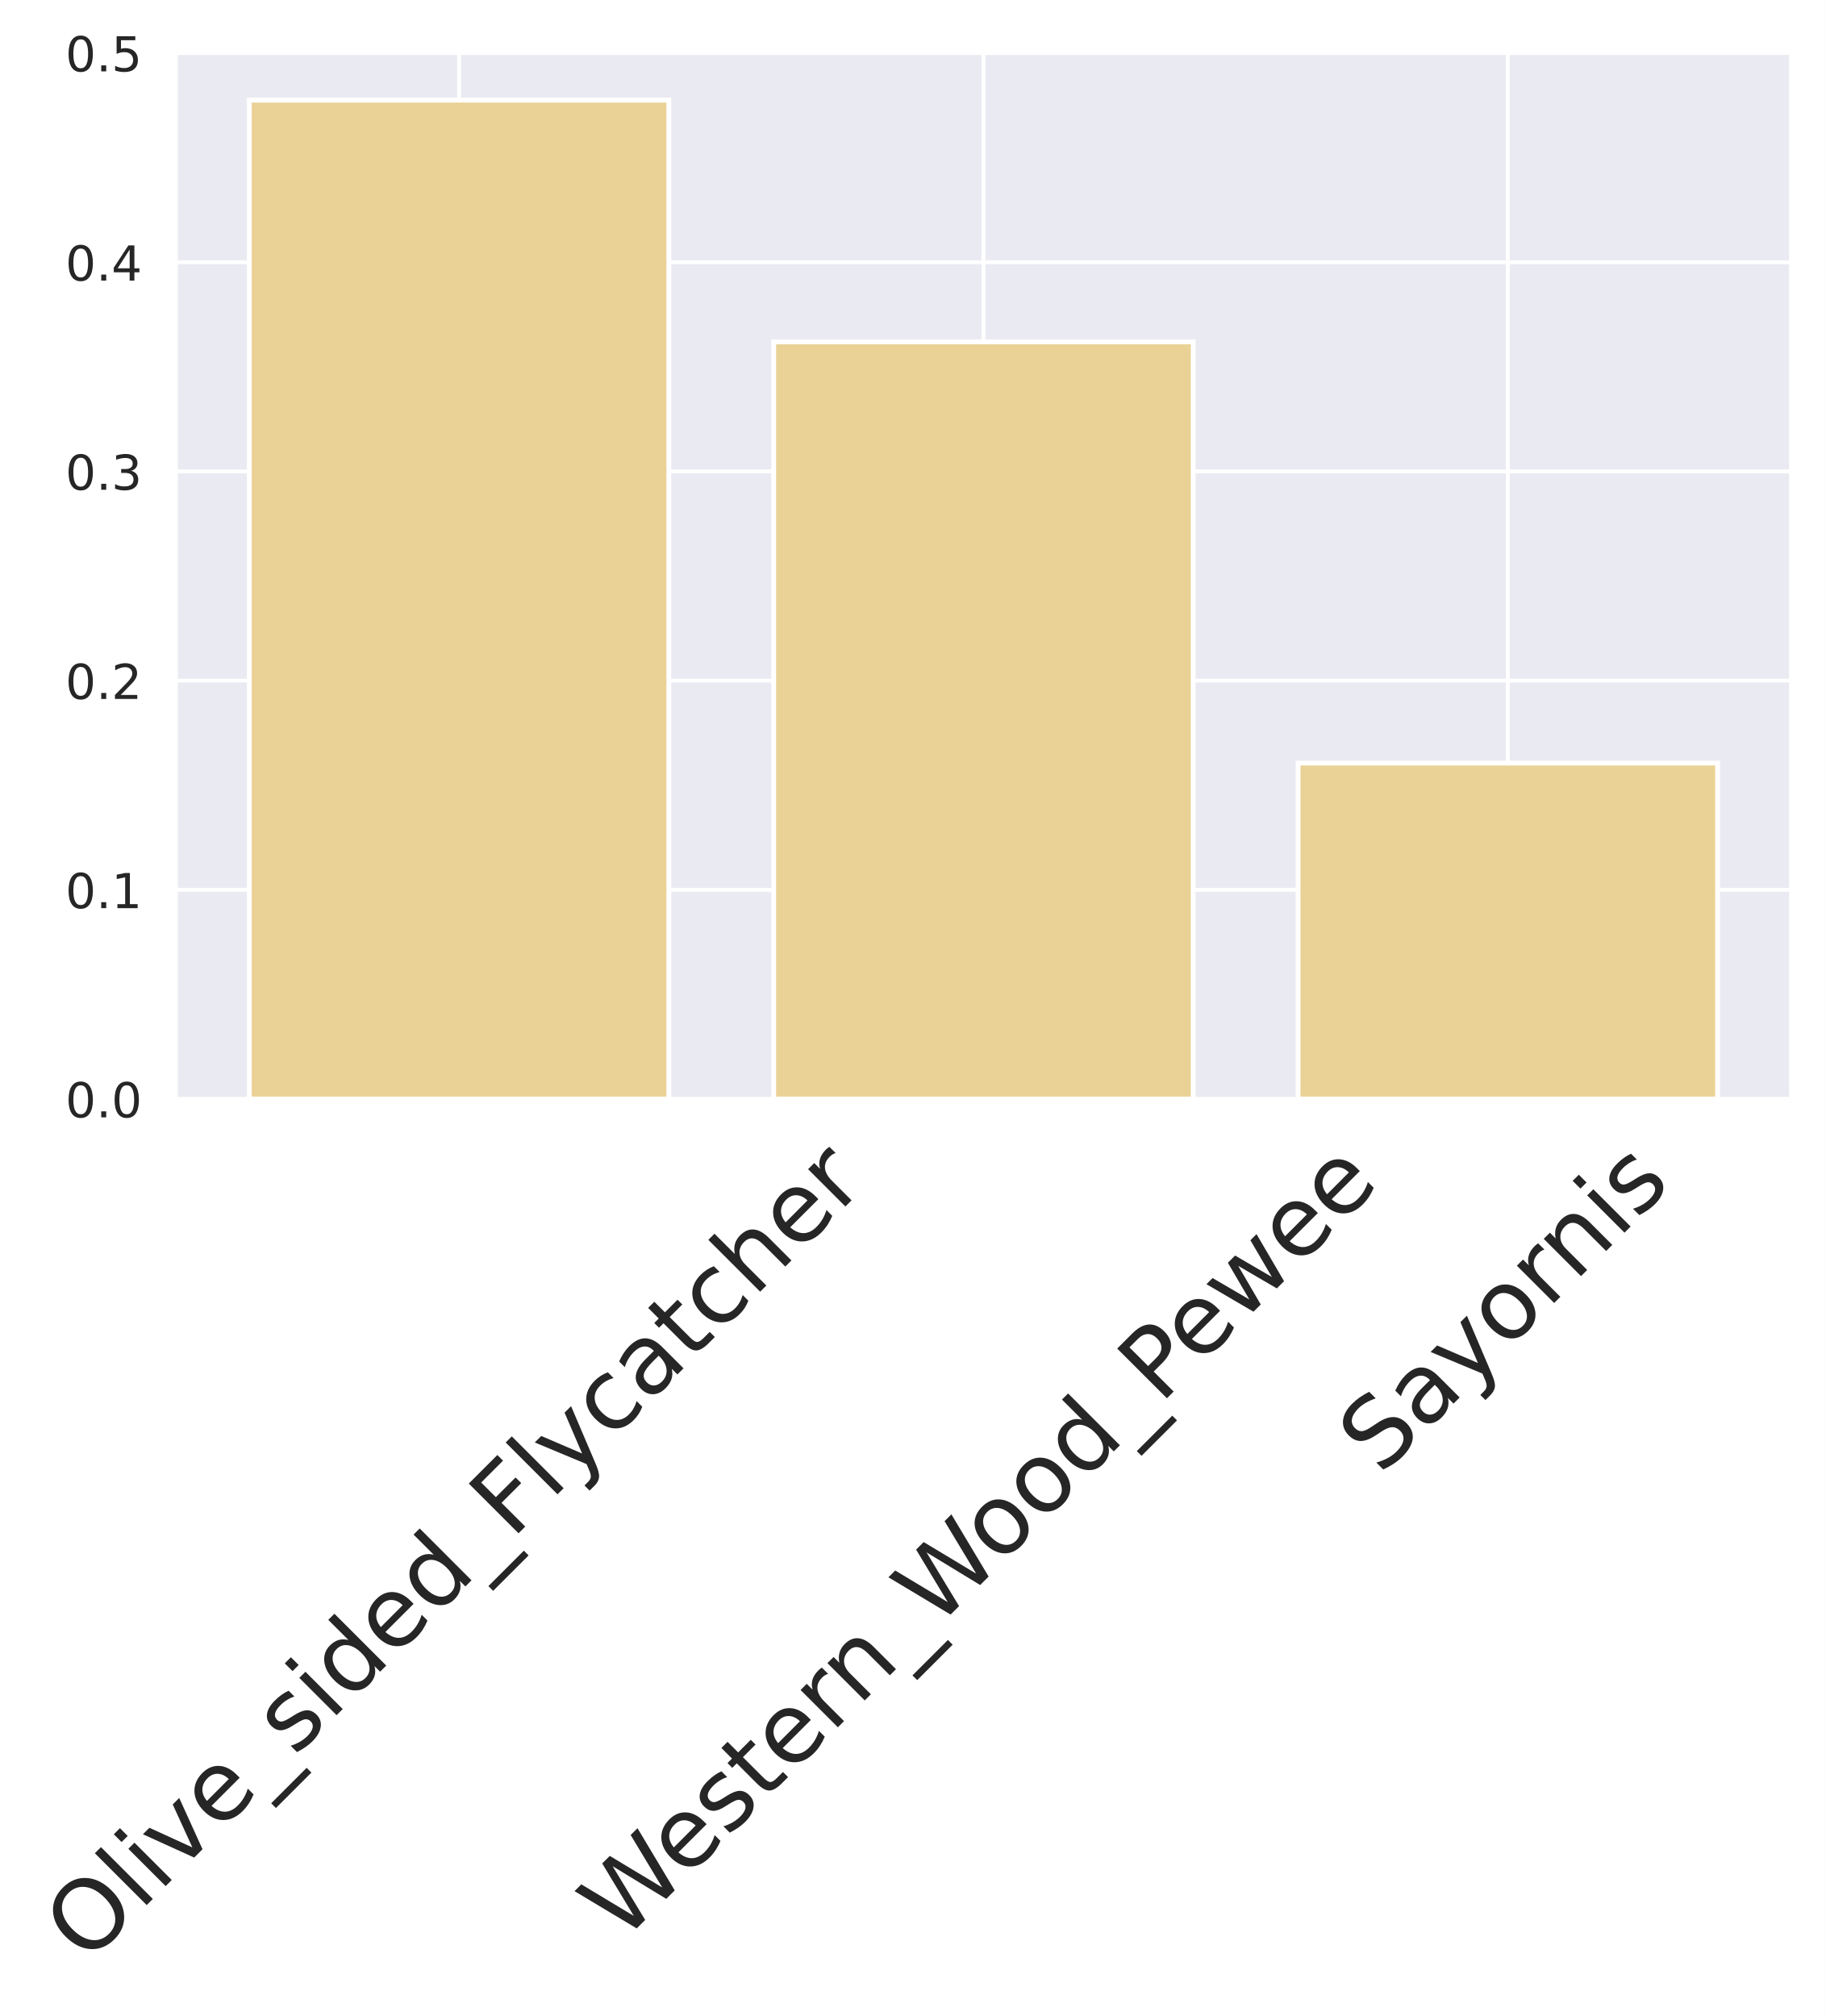
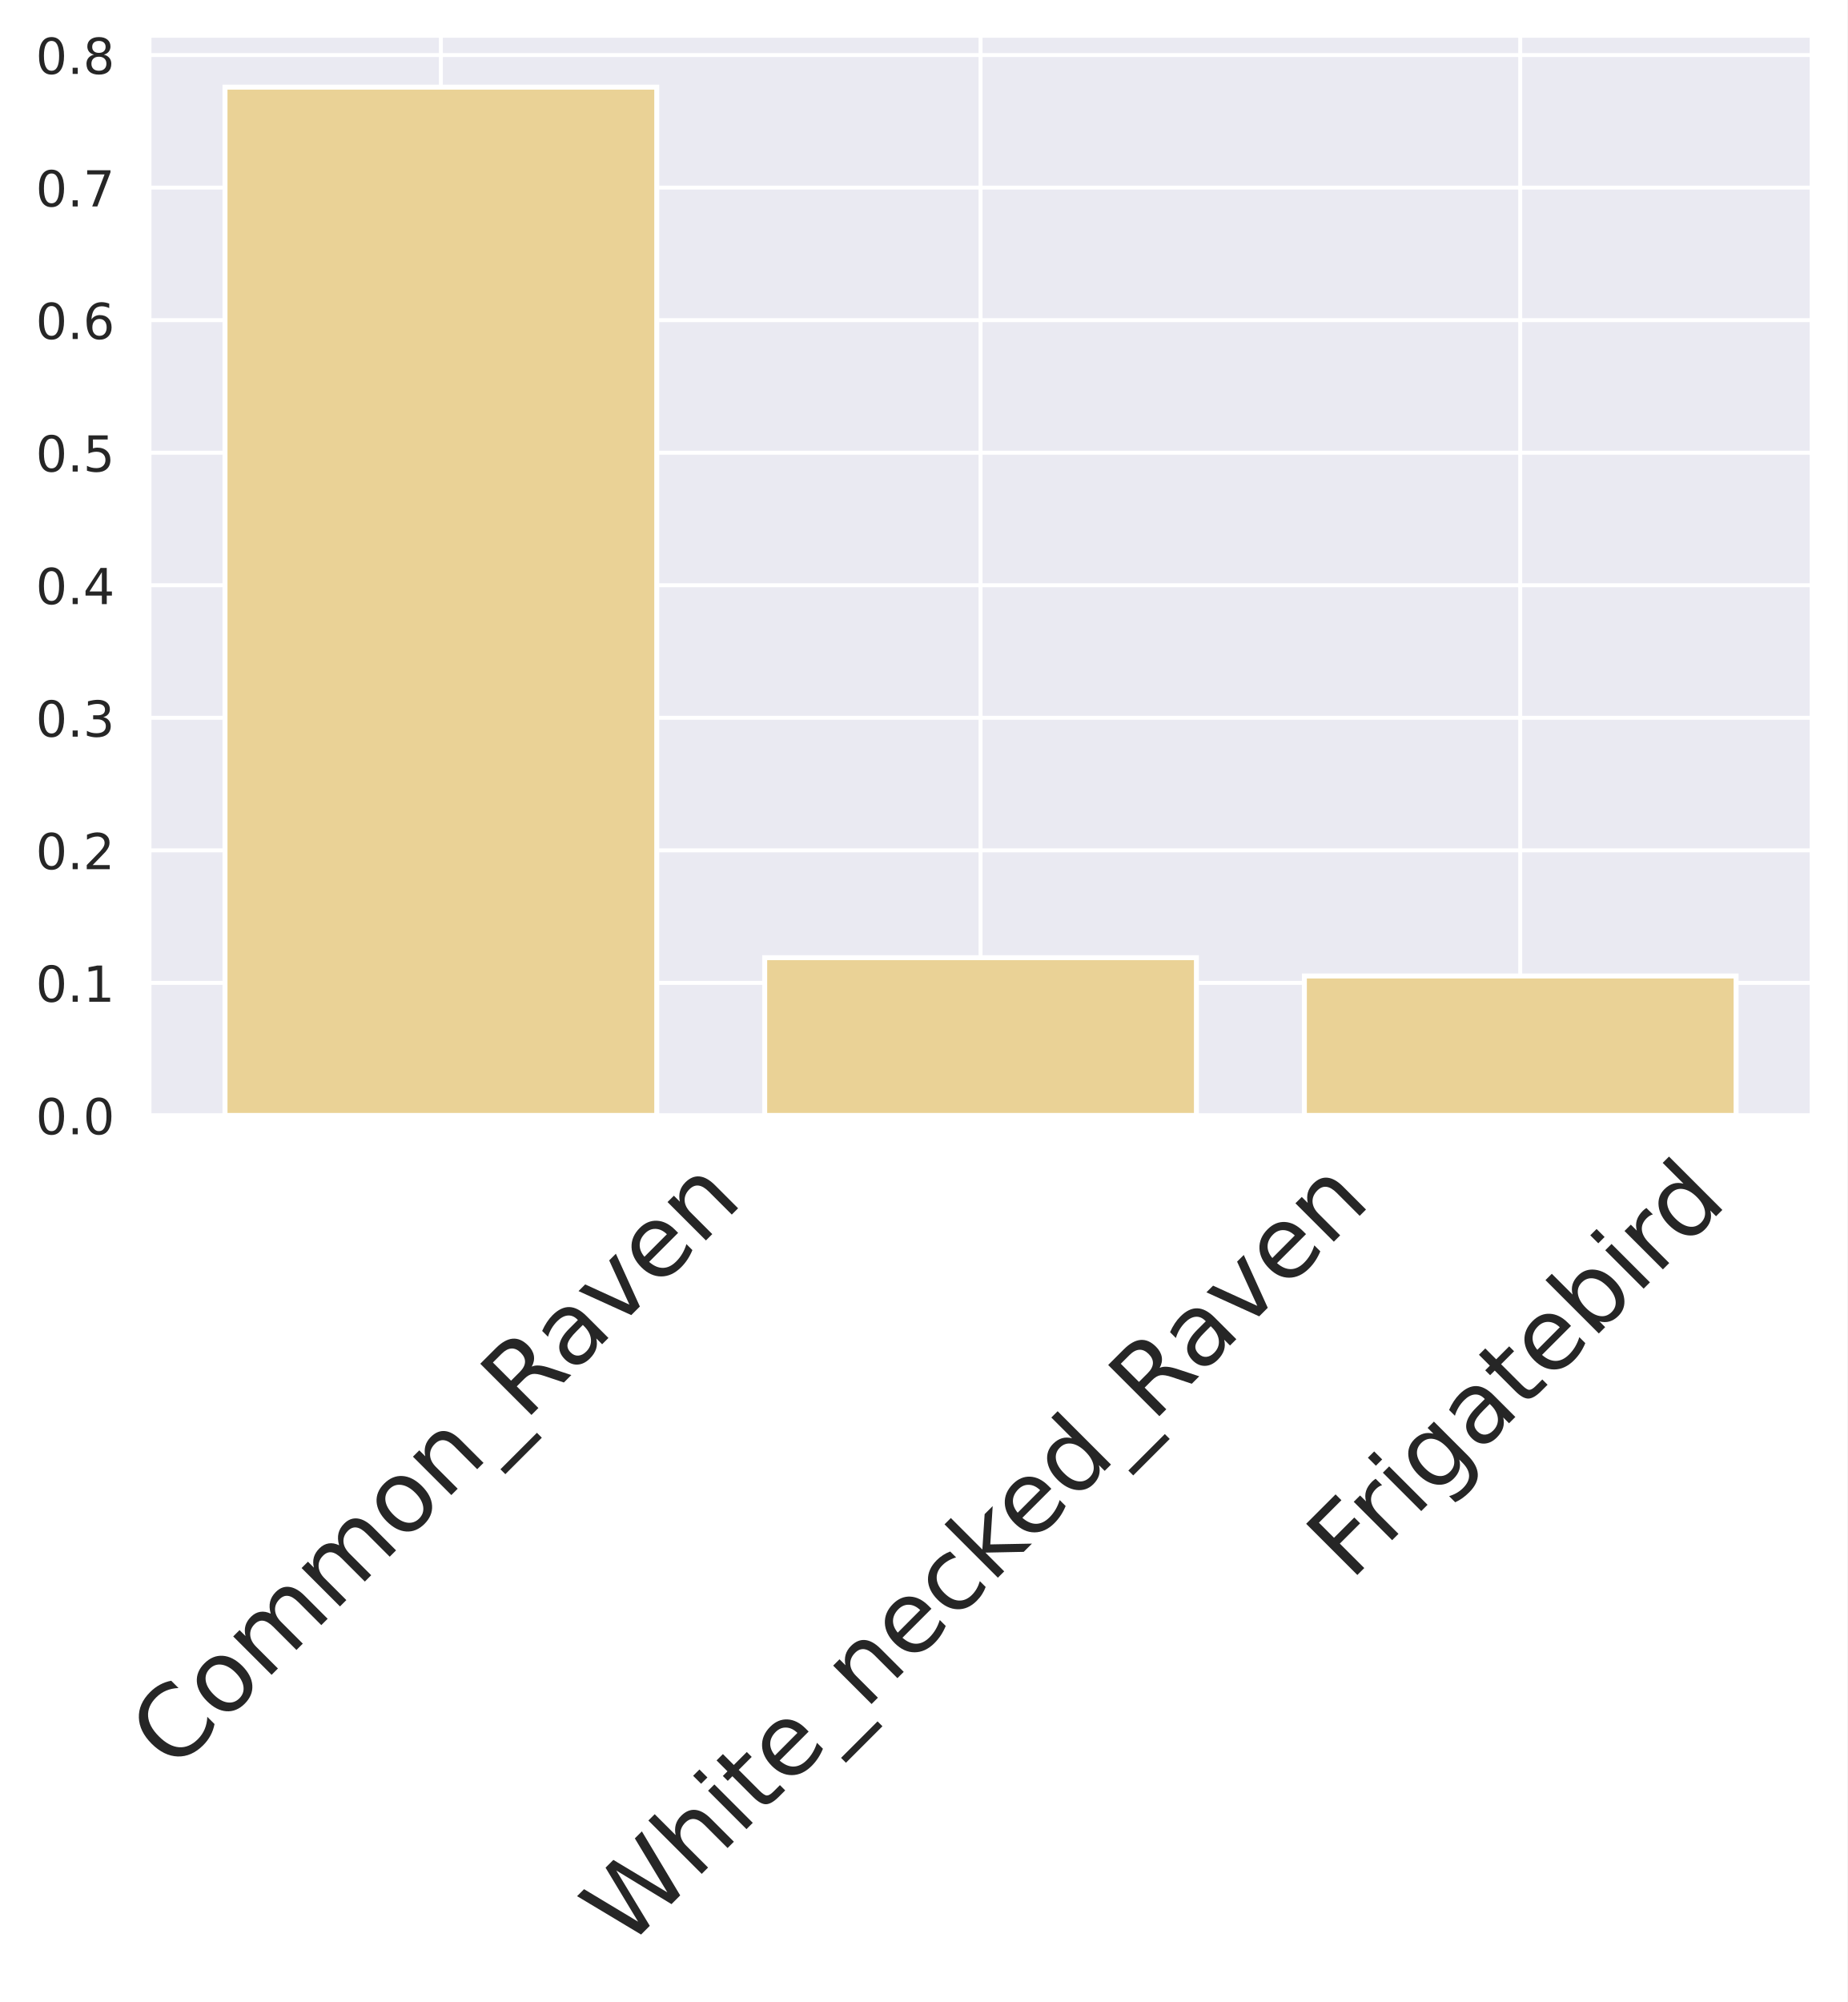
- <svg xmlns="http://www.w3.org/2000/svg" xmlns:xlink="http://www.w3.org/1999/xlink" height="417.965pt" version="1.1" viewBox="0 0 378.458 417.965" width="378.458pt">
+ <svg xmlns="http://www.w3.org/2000/svg" xmlns:xlink="http://www.w3.org/1999/xlink" height="403.189pt" version="1.1" viewBox="0 0 372.103 403.189" width="372.103pt">
  <defs>
    <style type="text/css">*{stroke-linecap:butt;stroke-linejoin:round;}</style>
  </defs>
  <g id="figure_1">
    <g id="patch_1">
-       <path d="M 0 417.965  L 378.458 417.965  L 378.458 0  L 0 0  z " style="fill:#ffffff;" />
+       <path d="M 0 403.189  L 372.103 403.189  L 372.103 0  L 0 0  z " style="fill:#ffffff;" />
    </g>
    <g id="axes_1">
      <g id="patch_2">
-         <path d="M 36.458 227.852  L 371.258 227.852  L 371.258 10.412  L 36.458 10.412  z " style="fill:#eaeaf2;" />
+         <path d="M 30.103 224.64  L 364.903 224.64  L 364.903 7.2  L 30.103 7.2  z " style="fill:#eaeaf2;" />
      </g>
      <g id="matplotlib.axis_1">
        <g id="xtick_1">
          <g id="line2d_1">
-             <path clip-path="url(#p731ab70500)" d="M 95.156 227.852  L 95.156 10.412  " style="fill:none;stroke:#ffffff;stroke-linecap:round;stroke-width:0.8;" />
+             <path clip-path="url(#pea88aa78d3)" d="M 88.802 224.64  L 88.802 7.2  " style="fill:none;stroke:#ffffff;stroke-linecap:round;stroke-width:0.8;" />
          </g>
          <g id="text_1">
-             <g style="fill:#262626;" transform="translate(17.94581 407.4307)rotate(-45)scale(0.2 -0.2)">
-               <defs>
-                 <path d="M 39.406 66.219  Q 28.656 66.219 22.328 58.203  Q 16.016 50.203 16.016 36.375  Q 16.016 22.609 22.328 14.594  Q 28.656 6.594 39.406 6.594  Q 50.141 6.594 56.422 14.594  Q 62.703 22.609 62.703 36.375  Q 62.703 50.203 56.422 58.203  Q 50.141 66.219 39.406 66.219  z M 39.406 74.219  Q 54.734 74.219 63.906 63.938  Q 73.094 53.656 73.094 36.375  Q 73.094 19.141 63.906 8.859  Q 54.734 -1.422 39.406 -1.422  Q 24.031 -1.422 14.812 8.828  Q 5.609 19.094 5.609 36.375  Q 5.609 53.656 14.812 63.938  Q 24.031 74.219 39.406 74.219  z " id="DejaVuSans-79" />
-                 <path d="M 9.422 75.984  L 18.406 75.984  L 18.406 0  L 9.422 0  z " id="DejaVuSans-108" />
-                 <path d="M 9.422 54.688  L 18.406 54.688  L 18.406 0  L 9.422 0  z M 9.422 75.984  L 18.406 75.984  L 18.406 64.594  L 9.422 64.594  z " id="DejaVuSans-105" />
+             <g style="fill:#262626;" transform="translate(34.89488 357.1117)rotate(-45)scale(0.2 -0.2)">
+               <defs>
+                 <path d="M 64.406 67.281  L 64.406 56.891  Q 59.422 61.531 53.781 63.812  Q 48.141 66.109 41.797 66.109  Q 29.297 66.109 22.656 58.469  Q 16.016 50.828 16.016 36.375  Q 16.016 21.969 22.656 14.328  Q 29.297 6.688 41.797 6.688  Q 48.141 6.688 53.781 8.984  Q 59.422 11.281 64.406 15.922  L 64.406 5.609  Q 59.234 2.094 53.438 0.328  Q 47.656 -1.422 41.219 -1.422  Q 24.656 -1.422 15.125 8.703  Q 5.609 18.844 5.609 36.375  Q 5.609 53.953 15.125 64.078  Q 24.656 74.219 41.219 74.219  Q 47.75 74.219 53.531 72.484  Q 59.328 70.75 64.406 67.281  z " id="DejaVuSans-67" />
+                 <path d="M 30.609 48.391  Q 23.391 48.391 19.188 42.75  Q 14.984 37.109 14.984 27.297  Q 14.984 17.484 19.156 11.844  Q 23.344 6.203 30.609 6.203  Q 37.797 6.203 41.984 11.859  Q 46.188 17.531 46.188 27.297  Q 46.188 37.016 41.984 42.703  Q 37.797 48.391 30.609 48.391  z M 30.609 56  Q 42.328 56 49.016 48.375  Q 55.719 40.766 55.719 27.297  Q 55.719 13.875 49.016 6.219  Q 42.328 -1.422 30.609 -1.422  Q 18.844 -1.422 12.172 6.219  Q 5.516 13.875 5.516 27.297  Q 5.516 40.766 12.172 48.375  Q 18.844 56 30.609 56  z " id="DejaVuSans-111" />
+                 <path d="M 52 44.188  Q 55.375 50.25 60.062 53.125  Q 64.75 56 71.094 56  Q 79.641 56 84.281 50.016  Q 88.922 44.047 88.922 33.016  L 88.922 0  L 79.891 0  L 79.891 32.719  Q 79.891 40.578 77.094 44.375  Q 74.312 48.188 68.609 48.188  Q 61.625 48.188 57.562 43.547  Q 53.516 38.922 53.516 30.906  L 53.516 0  L 44.484 0  L 44.484 32.719  Q 44.484 40.625 41.703 44.406  Q 38.922 48.188 33.109 48.188  Q 26.219 48.188 22.156 43.531  Q 18.109 38.875 18.109 30.906  L 18.109 0  L 9.078 0  L 9.078 54.688  L 18.109 54.688  L 18.109 46.188  Q 21.188 51.219 25.484 53.609  Q 29.781 56 35.688 56  Q 41.656 56 45.828 52.969  Q 50 49.953 52 44.188  z " id="DejaVuSans-109" />
+                 <path d="M 54.891 33.016  L 54.891 0  L 45.906 0  L 45.906 32.719  Q 45.906 40.484 42.875 44.328  Q 39.844 48.188 33.797 48.188  Q 26.516 48.188 22.312 43.547  Q 18.109 38.922 18.109 30.906  L 18.109 0  L 9.078 0  L 9.078 54.688  L 18.109 54.688  L 18.109 46.188  Q 21.344 51.125 25.703 53.562  Q 30.078 56 35.797 56  Q 45.219 56 50.047 50.172  Q 54.891 44.344 54.891 33.016  z " id="DejaVuSans-110" />
+                 <path d="M 50.984 -16.609  L 50.984 -23.578  L -0.984 -23.578  L -0.984 -16.609  z " id="DejaVuSans-95" />
+                 <path d="M 44.391 34.188  Q 47.562 33.109 50.562 29.594  Q 53.562 26.078 56.594 19.922  L 66.609 0  L 56 0  L 46.688 18.703  Q 43.062 26.031 39.672 28.422  Q 36.281 30.812 30.422 30.812  L 19.672 30.812  L 19.672 0  L 9.812 0  L 9.812 72.906  L 32.078 72.906  Q 44.578 72.906 50.734 67.672  Q 56.891 62.453 56.891 51.906  Q 56.891 45.016 53.688 40.469  Q 50.484 35.938 44.391 34.188  z M 19.672 64.797  L 19.672 38.922  L 32.078 38.922  Q 39.203 38.922 42.844 42.219  Q 46.484 45.516 46.484 51.906  Q 46.484 58.297 42.844 61.547  Q 39.203 64.797 32.078 64.797  z " id="DejaVuSans-82" />
+                 <path d="M 34.281 27.484  Q 23.391 27.484 19.188 25  Q 14.984 22.516 14.984 16.5  Q 14.984 11.719 18.141 8.906  Q 21.297 6.109 26.703 6.109  Q 34.188 6.109 38.703 11.406  Q 43.219 16.703 43.219 25.484  L 43.219 27.484  z M 52.203 31.203  L 52.203 0  L 43.219 0  L 43.219 8.297  Q 40.141 3.328 35.547 0.953  Q 30.953 -1.422 24.312 -1.422  Q 15.922 -1.422 10.953 3.297  Q 6 8.016 6 15.922  Q 6 25.141 12.172 29.828  Q 18.359 34.516 30.609 34.516  L 43.219 34.516  L 43.219 35.406  Q 43.219 41.609 39.141 45  Q 35.062 48.391 27.688 48.391  Q 23 48.391 18.547 47.266  Q 14.109 46.141 10.016 43.891  L 10.016 52.203  Q 14.938 54.109 19.578 55.047  Q 24.219 56 28.609 56  Q 40.484 56 46.344 49.844  Q 52.203 43.703 52.203 31.203  z " id="DejaVuSans-97" />
                <path d="M 2.984 54.688  L 12.5 54.688  L 29.594 8.797  L 46.688 54.688  L 56.203 54.688  L 35.688 0  L 23.484 0  z " id="DejaVuSans-118" />
                <path d="M 56.203 29.594  L 56.203 25.203  L 14.891 25.203  Q 15.484 15.922 20.484 11.062  Q 25.484 6.203 34.422 6.203  Q 39.594 6.203 44.453 7.469  Q 49.312 8.734 54.109 11.281  L 54.109 2.781  Q 49.266 0.734 44.188 -0.344  Q 39.109 -1.422 33.891 -1.422  Q 20.797 -1.422 13.156 6.188  Q 5.516 13.812 5.516 26.812  Q 5.516 40.234 12.766 48.109  Q 20.016 56 32.328 56  Q 43.359 56 49.781 48.891  Q 56.203 41.797 56.203 29.594  z M 47.219 32.234  Q 47.125 39.594 43.094 43.984  Q 39.062 48.391 32.422 48.391  Q 24.906 48.391 20.391 44.141  Q 15.875 39.891 15.188 32.172  z " id="DejaVuSans-101" />
-                 <path d="M 50.984 -16.609  L 50.984 -23.578  L -0.984 -23.578  L -0.984 -16.609  z " id="DejaVuSans-95" />
-                 <path d="M 44.281 53.078  L 44.281 44.578  Q 40.484 46.531 36.375 47.5  Q 32.281 48.484 27.875 48.484  Q 21.188 48.484 17.844 46.438  Q 14.5 44.391 14.5 40.281  Q 14.5 37.156 16.891 35.375  Q 19.281 33.594 26.516 31.984  L 29.594 31.297  Q 39.156 29.25 43.188 25.516  Q 47.219 21.781 47.219 15.094  Q 47.219 7.469 41.188 3.016  Q 35.156 -1.422 24.609 -1.422  Q 20.219 -1.422 15.453 -0.562  Q 10.688 0.297 5.422 2  L 5.422 11.281  Q 10.406 8.688 15.234 7.391  Q 20.062 6.109 24.812 6.109  Q 31.156 6.109 34.562 8.281  Q 37.984 10.453 37.984 14.406  Q 37.984 18.062 35.516 20.016  Q 33.062 21.969 24.703 23.781  L 21.578 24.516  Q 13.234 26.266 9.516 29.906  Q 5.812 33.547 5.812 39.891  Q 5.812 47.609 11.281 51.797  Q 16.75 56 26.812 56  Q 31.781 56 36.172 55.266  Q 40.578 54.547 44.281 53.078  z " id="DejaVuSans-115" />
-                 <path d="M 45.406 46.391  L 45.406 75.984  L 54.391 75.984  L 54.391 0  L 45.406 0  L 45.406 8.203  Q 42.578 3.328 38.25 0.953  Q 33.938 -1.422 27.875 -1.422  Q 17.969 -1.422 11.734 6.484  Q 5.516 14.406 5.516 27.297  Q 5.516 40.188 11.734 48.094  Q 17.969 56 27.875 56  Q 33.938 56 38.25 53.625  Q 42.578 51.266 45.406 46.391  z M 14.797 27.297  Q 14.797 17.391 18.875 11.75  Q 22.953 6.109 30.078 6.109  Q 37.203 6.109 41.297 11.75  Q 45.406 17.391 45.406 27.297  Q 45.406 37.203 41.297 42.844  Q 37.203 48.484 30.078 48.484  Q 22.953 48.484 18.875 42.844  Q 14.797 37.203 14.797 27.297  z " id="DejaVuSans-100" />
-                 <path d="M 9.812 72.906  L 51.703 72.906  L 51.703 64.594  L 19.672 64.594  L 19.672 43.109  L 48.578 43.109  L 48.578 34.812  L 19.672 34.812  L 19.672 0  L 9.812 0  z " id="DejaVuSans-70" />
-                 <path d="M 32.172 -5.078  Q 28.375 -14.844 24.75 -17.812  Q 21.141 -20.797 15.094 -20.797  L 7.906 -20.797  L 7.906 -13.281  L 13.188 -13.281  Q 16.891 -13.281 18.938 -11.516  Q 21 -9.766 23.484 -3.219  L 25.094 0.875  L 2.984 54.688  L 12.5 54.688  L 29.594 11.922  L 46.688 54.688  L 56.203 54.688  z " id="DejaVuSans-121" />
-                 <path d="M 48.781 52.594  L 48.781 44.188  Q 44.969 46.297 41.141 47.344  Q 37.312 48.391 33.406 48.391  Q 24.656 48.391 19.812 42.844  Q 14.984 37.312 14.984 27.297  Q 14.984 17.281 19.812 11.734  Q 24.656 6.203 33.406 6.203  Q 37.312 6.203 41.141 7.25  Q 44.969 8.297 48.781 10.406  L 48.781 2.094  Q 45.016 0.344 40.984 -0.531  Q 36.969 -1.422 32.422 -1.422  Q 20.062 -1.422 12.781 6.344  Q 5.516 14.109 5.516 27.297  Q 5.516 40.672 12.859 48.328  Q 20.219 56 33.016 56  Q 37.156 56 41.109 55.141  Q 45.062 54.297 48.781 52.594  z " id="DejaVuSans-99" />
-                 <path d="M 34.281 27.484  Q 23.391 27.484 19.188 25  Q 14.984 22.516 14.984 16.5  Q 14.984 11.719 18.141 8.906  Q 21.297 6.109 26.703 6.109  Q 34.188 6.109 38.703 11.406  Q 43.219 16.703 43.219 25.484  L 43.219 27.484  z M 52.203 31.203  L 52.203 0  L 43.219 0  L 43.219 8.297  Q 40.141 3.328 35.547 0.953  Q 30.953 -1.422 24.312 -1.422  Q 15.922 -1.422 10.953 3.297  Q 6 8.016 6 15.922  Q 6 25.141 12.172 29.828  Q 18.359 34.516 30.609 34.516  L 43.219 34.516  L 43.219 35.406  Q 43.219 41.609 39.141 45  Q 35.062 48.391 27.688 48.391  Q 23 48.391 18.547 47.266  Q 14.109 46.141 10.016 43.891  L 10.016 52.203  Q 14.938 54.109 19.578 55.047  Q 24.219 56 28.609 56  Q 40.484 56 46.344 49.844  Q 52.203 43.703 52.203 31.203  z " id="DejaVuSans-97" />
-                 <path d="M 18.312 70.219  L 18.312 54.688  L 36.812 54.688  L 36.812 47.703  L 18.312 47.703  L 18.312 18.016  Q 18.312 11.328 20.141 9.422  Q 21.969 7.516 27.594 7.516  L 36.812 7.516  L 36.812 0  L 27.594 0  Q 17.188 0 13.234 3.875  Q 9.281 7.766 9.281 18.016  L 9.281 47.703  L 2.688 47.703  L 2.688 54.688  L 9.281 54.688  L 9.281 70.219  z " id="DejaVuSans-116" />
-                 <path d="M 54.891 33.016  L 54.891 0  L 45.906 0  L 45.906 32.719  Q 45.906 40.484 42.875 44.328  Q 39.844 48.188 33.797 48.188  Q 26.516 48.188 22.312 43.547  Q 18.109 38.922 18.109 30.906  L 18.109 0  L 9.078 0  L 9.078 75.984  L 18.109 75.984  L 18.109 46.188  Q 21.344 51.125 25.703 53.562  Q 30.078 56 35.797 56  Q 45.219 56 50.047 50.172  Q 54.891 44.344 54.891 33.016  z " id="DejaVuSans-104" />
-                 <path d="M 41.109 46.297  Q 39.594 47.172 37.812 47.578  Q 36.031 48 33.891 48  Q 26.266 48 22.188 43.047  Q 18.109 38.094 18.109 28.812  L 18.109 0  L 9.078 0  L 9.078 54.688  L 18.109 54.688  L 18.109 46.188  Q 20.953 51.172 25.484 53.578  Q 30.031 56 36.531 56  Q 37.453 56 38.578 55.875  Q 39.703 55.766 41.062 55.516  z " id="DejaVuSans-114" />
-               </defs>
-               <use xlink:href="#DejaVuSans-79" />
-               <use x="78.711" xlink:href="#DejaVuSans-108" />
-               <use x="106.494" xlink:href="#DejaVuSans-105" />
-               <use x="134.277" xlink:href="#DejaVuSans-118" />
-               <use x="193.457" xlink:href="#DejaVuSans-101" />
-               <use x="254.98" xlink:href="#DejaVuSans-95" />
-               <use x="304.98" xlink:href="#DejaVuSans-115" />
-               <use x="357.08" xlink:href="#DejaVuSans-105" />
-               <use x="384.863" xlink:href="#DejaVuSans-100" />
-               <use x="448.34" xlink:href="#DejaVuSans-101" />
-               <use x="509.863" xlink:href="#DejaVuSans-100" />
-               <use x="573.34" xlink:href="#DejaVuSans-95" />
-               <use x="623.34" xlink:href="#DejaVuSans-70" />
-               <use x="680.859" xlink:href="#DejaVuSans-108" />
-               <use x="708.643" xlink:href="#DejaVuSans-121" />
-               <use x="767.822" xlink:href="#DejaVuSans-99" />
-               <use x="822.803" xlink:href="#DejaVuSans-97" />
-               <use x="884.082" xlink:href="#DejaVuSans-116" />
-               <use x="923.291" xlink:href="#DejaVuSans-99" />
-               <use x="978.271" xlink:href="#DejaVuSans-104" />
-               <use x="1041.65" xlink:href="#DejaVuSans-101" />
-               <use x="1103.174" xlink:href="#DejaVuSans-114" />
+               </defs>
+               <use xlink:href="#DejaVuSans-67" />
+               <use x="69.824" xlink:href="#DejaVuSans-111" />
+               <use x="131.006" xlink:href="#DejaVuSans-109" />
+               <use x="228.418" xlink:href="#DejaVuSans-109" />
+               <use x="325.83" xlink:href="#DejaVuSans-111" />
+               <use x="387.012" xlink:href="#DejaVuSans-110" />
+               <use x="450.391" xlink:href="#DejaVuSans-95" />
+               <use x="500.391" xlink:href="#DejaVuSans-82" />
+               <use x="567.623" xlink:href="#DejaVuSans-97" />
+               <use x="628.902" xlink:href="#DejaVuSans-118" />
+               <use x="688.082" xlink:href="#DejaVuSans-101" />
+               <use x="749.605" xlink:href="#DejaVuSans-110" />
            </g>
          </g>
        </g>
        <g id="xtick_2">
          <g id="line2d_2">
-             <path clip-path="url(#p731ab70500)" d="M 203.858 227.852  L 203.858 10.412  " style="fill:none;stroke:#ffffff;stroke-linecap:round;stroke-width:0.8;" />
+             <path clip-path="url(#pea88aa78d3)" d="M 197.503 224.64  L 197.503 7.2  " style="fill:none;stroke:#ffffff;stroke-linecap:round;stroke-width:0.8;" />
          </g>
          <g id="text_2">
-             <g style="fill:#262626;" transform="translate(128.9331 402.8588)rotate(-45)scale(0.2 -0.2)">
+             <g style="fill:#262626;" transform="translate(126.0743 392.6548)rotate(-45)scale(0.2 -0.2)">
              <defs>
                <path d="M 3.328 72.906  L 13.281 72.906  L 28.609 11.281  L 43.891 72.906  L 54.984 72.906  L 70.312 11.281  L 85.594 72.906  L 95.609 72.906  L 77.297 0  L 64.891 0  L 49.516 63.281  L 33.984 0  L 21.578 0  z " id="DejaVuSans-87" />
-                 <path d="M 54.891 33.016  L 54.891 0  L 45.906 0  L 45.906 32.719  Q 45.906 40.484 42.875 44.328  Q 39.844 48.188 33.797 48.188  Q 26.516 48.188 22.312 43.547  Q 18.109 38.922 18.109 30.906  L 18.109 0  L 9.078 0  L 9.078 54.688  L 18.109 54.688  L 18.109 46.188  Q 21.344 51.125 25.703 53.562  Q 30.078 56 35.797 56  Q 45.219 56 50.047 50.172  Q 54.891 44.344 54.891 33.016  z " id="DejaVuSans-110" />
-                 <path d="M 30.609 48.391  Q 23.391 48.391 19.188 42.75  Q 14.984 37.109 14.984 27.297  Q 14.984 17.484 19.156 11.844  Q 23.344 6.203 30.609 6.203  Q 37.797 6.203 41.984 11.859  Q 46.188 17.531 46.188 27.297  Q 46.188 37.016 41.984 42.703  Q 37.797 48.391 30.609 48.391  z M 30.609 56  Q 42.328 56 49.016 48.375  Q 55.719 40.766 55.719 27.297  Q 55.719 13.875 49.016 6.219  Q 42.328 -1.422 30.609 -1.422  Q 18.844 -1.422 12.172 6.219  Q 5.516 13.875 5.516 27.297  Q 5.516 40.766 12.172 48.375  Q 18.844 56 30.609 56  z " id="DejaVuSans-111" />
-                 <path d="M 19.672 64.797  L 19.672 37.406  L 32.078 37.406  Q 38.969 37.406 42.719 40.969  Q 46.484 44.531 46.484 51.125  Q 46.484 57.672 42.719 61.234  Q 38.969 64.797 32.078 64.797  z M 9.812 72.906  L 32.078 72.906  Q 44.344 72.906 50.609 67.359  Q 56.891 61.812 56.891 51.125  Q 56.891 40.328 50.609 34.812  Q 44.344 29.297 32.078 29.297  L 19.672 29.297  L 19.672 0  L 9.812 0  z " id="DejaVuSans-80" />
-                 <path d="M 4.203 54.688  L 13.188 54.688  L 24.422 12.016  L 35.594 54.688  L 46.188 54.688  L 57.422 12.016  L 68.609 54.688  L 77.594 54.688  L 63.281 0  L 52.688 0  L 40.922 44.828  L 29.109 0  L 18.5 0  z " id="DejaVuSans-119" />
+                 <path d="M 54.891 33.016  L 54.891 0  L 45.906 0  L 45.906 32.719  Q 45.906 40.484 42.875 44.328  Q 39.844 48.188 33.797 48.188  Q 26.516 48.188 22.312 43.547  Q 18.109 38.922 18.109 30.906  L 18.109 0  L 9.078 0  L 9.078 75.984  L 18.109 75.984  L 18.109 46.188  Q 21.344 51.125 25.703 53.562  Q 30.078 56 35.797 56  Q 45.219 56 50.047 50.172  Q 54.891 44.344 54.891 33.016  z " id="DejaVuSans-104" />
+                 <path d="M 9.422 54.688  L 18.406 54.688  L 18.406 0  L 9.422 0  z M 9.422 75.984  L 18.406 75.984  L 18.406 64.594  L 9.422 64.594  z " id="DejaVuSans-105" />
+                 <path d="M 18.312 70.219  L 18.312 54.688  L 36.812 54.688  L 36.812 47.703  L 18.312 47.703  L 18.312 18.016  Q 18.312 11.328 20.141 9.422  Q 21.969 7.516 27.594 7.516  L 36.812 7.516  L 36.812 0  L 27.594 0  Q 17.188 0 13.234 3.875  Q 9.281 7.766 9.281 18.016  L 9.281 47.703  L 2.688 47.703  L 2.688 54.688  L 9.281 54.688  L 9.281 70.219  z " id="DejaVuSans-116" />
+                 <path d="M 48.781 52.594  L 48.781 44.188  Q 44.969 46.297 41.141 47.344  Q 37.312 48.391 33.406 48.391  Q 24.656 48.391 19.812 42.844  Q 14.984 37.312 14.984 27.297  Q 14.984 17.281 19.812 11.734  Q 24.656 6.203 33.406 6.203  Q 37.312 6.203 41.141 7.25  Q 44.969 8.297 48.781 10.406  L 48.781 2.094  Q 45.016 0.344 40.984 -0.531  Q 36.969 -1.422 32.422 -1.422  Q 20.062 -1.422 12.781 6.344  Q 5.516 14.109 5.516 27.297  Q 5.516 40.672 12.859 48.328  Q 20.219 56 33.016 56  Q 37.156 56 41.109 55.141  Q 45.062 54.297 48.781 52.594  z " id="DejaVuSans-99" />
+                 <path d="M 9.078 75.984  L 18.109 75.984  L 18.109 31.109  L 44.922 54.688  L 56.391 54.688  L 27.391 29.109  L 57.625 0  L 45.906 0  L 18.109 26.703  L 18.109 0  L 9.078 0  z " id="DejaVuSans-107" />
+                 <path d="M 45.406 46.391  L 45.406 75.984  L 54.391 75.984  L 54.391 0  L 45.406 0  L 45.406 8.203  Q 42.578 3.328 38.25 0.953  Q 33.938 -1.422 27.875 -1.422  Q 17.969 -1.422 11.734 6.484  Q 5.516 14.406 5.516 27.297  Q 5.516 40.188 11.734 48.094  Q 17.969 56 27.875 56  Q 33.938 56 38.25 53.625  Q 42.578 51.266 45.406 46.391  z M 14.797 27.297  Q 14.797 17.391 18.875 11.75  Q 22.953 6.109 30.078 6.109  Q 37.203 6.109 41.297 11.75  Q 45.406 17.391 45.406 27.297  Q 45.406 37.203 41.297 42.844  Q 37.203 48.484 30.078 48.484  Q 22.953 48.484 18.875 42.844  Q 14.797 37.203 14.797 27.297  z " id="DejaVuSans-100" />
              </defs>
              <use xlink:href="#DejaVuSans-87" />
-               <use x="93.002" xlink:href="#DejaVuSans-101" />
-               <use x="154.525" xlink:href="#DejaVuSans-115" />
-               <use x="206.625" xlink:href="#DejaVuSans-116" />
-               <use x="245.834" xlink:href="#DejaVuSans-101" />
-               <use x="307.357" xlink:href="#DejaVuSans-114" />
-               <use x="346.721" xlink:href="#DejaVuSans-110" />
-               <use x="410.1" xlink:href="#DejaVuSans-95" />
-               <use x="460.1" xlink:href="#DejaVuSans-87" />
-               <use x="553.102" xlink:href="#DejaVuSans-111" />
-               <use x="614.283" xlink:href="#DejaVuSans-111" />
-               <use x="675.465" xlink:href="#DejaVuSans-100" />
-               <use x="738.941" xlink:href="#DejaVuSans-95" />
-               <use x="788.941" xlink:href="#DejaVuSans-80" />
-               <use x="845.619" xlink:href="#DejaVuSans-101" />
-               <use x="907.143" xlink:href="#DejaVuSans-119" />
-               <use x="988.93" xlink:href="#DejaVuSans-101" />
-               <use x="1050.453" xlink:href="#DejaVuSans-101" />
+               <use x="98.877" xlink:href="#DejaVuSans-104" />
+               <use x="162.256" xlink:href="#DejaVuSans-105" />
+               <use x="190.039" xlink:href="#DejaVuSans-116" />
+               <use x="229.248" xlink:href="#DejaVuSans-101" />
+               <use x="290.771" xlink:href="#DejaVuSans-95" />
+               <use x="340.771" xlink:href="#DejaVuSans-110" />
+               <use x="404.15" xlink:href="#DejaVuSans-101" />
+               <use x="465.674" xlink:href="#DejaVuSans-99" />
+               <use x="520.654" xlink:href="#DejaVuSans-107" />
+               <use x="574.939" xlink:href="#DejaVuSans-101" />
+               <use x="636.463" xlink:href="#DejaVuSans-100" />
+               <use x="699.939" xlink:href="#DejaVuSans-95" />
+               <use x="749.939" xlink:href="#DejaVuSans-82" />
+               <use x="817.172" xlink:href="#DejaVuSans-97" />
+               <use x="878.451" xlink:href="#DejaVuSans-118" />
+               <use x="937.631" xlink:href="#DejaVuSans-101" />
+               <use x="999.154" xlink:href="#DejaVuSans-110" />
            </g>
          </g>
        </g>
        <g id="xtick_3">
          <g id="line2d_3">
-             <path clip-path="url(#p731ab70500)" d="M 312.559 227.852  L 312.559 10.412  " style="fill:none;stroke:#ffffff;stroke-linecap:round;stroke-width:0.8;" />
+             <path clip-path="url(#pea88aa78d3)" d="M 306.204 224.64  L 306.204 7.2  " style="fill:none;stroke:#ffffff;stroke-linecap:round;stroke-width:0.8;" />
          </g>
          <g id="text_3">
-             <g style="fill:#262626;" transform="translate(286.2148 306.0912)rotate(-45)scale(0.2 -0.2)">
-               <defs>
-                 <path d="M 53.516 70.516  L 53.516 60.891  Q 47.906 63.578 42.922 64.891  Q 37.938 66.219 33.297 66.219  Q 25.25 66.219 20.875 63.094  Q 16.5 59.969 16.5 54.203  Q 16.5 49.359 19.406 46.891  Q 22.312 44.438 30.422 42.922  L 36.375 41.703  Q 47.406 39.594 52.656 34.297  Q 57.906 29 57.906 20.125  Q 57.906 9.516 50.797 4.047  Q 43.703 -1.422 29.984 -1.422  Q 24.812 -1.422 18.969 -0.25  Q 13.141 0.922 6.891 3.219  L 6.891 13.375  Q 12.891 10.016 18.656 8.297  Q 24.422 6.594 29.984 6.594  Q 38.422 6.594 43.016 9.906  Q 47.609 13.234 47.609 19.391  Q 47.609 24.75 44.312 27.781  Q 41.016 30.812 33.5 32.328  L 27.484 33.5  Q 16.453 35.688 11.516 40.375  Q 6.594 45.062 6.594 53.422  Q 6.594 63.094 13.406 68.656  Q 20.219 74.219 32.172 74.219  Q 37.312 74.219 42.625 73.281  Q 47.953 72.359 53.516 70.516  z " id="DejaVuSans-83" />
-               </defs>
-               <use xlink:href="#DejaVuSans-83" />
-               <use x="63.477" xlink:href="#DejaVuSans-97" />
-               <use x="124.756" xlink:href="#DejaVuSans-121" />
-               <use x="183.936" xlink:href="#DejaVuSans-111" />
-               <use x="245.117" xlink:href="#DejaVuSans-114" />
-               <use x="284.48" xlink:href="#DejaVuSans-110" />
-               <use x="347.859" xlink:href="#DejaVuSans-105" />
-               <use x="375.643" xlink:href="#DejaVuSans-115" />
+             <g style="fill:#262626;" transform="translate(272.0103 318.5788)rotate(-45)scale(0.2 -0.2)">
+               <defs>
+                 <path d="M 9.812 72.906  L 51.703 72.906  L 51.703 64.594  L 19.672 64.594  L 19.672 43.109  L 48.578 43.109  L 48.578 34.812  L 19.672 34.812  L 19.672 0  L 9.812 0  z " id="DejaVuSans-70" />
+                 <path d="M 41.109 46.297  Q 39.594 47.172 37.812 47.578  Q 36.031 48 33.891 48  Q 26.266 48 22.188 43.047  Q 18.109 38.094 18.109 28.812  L 18.109 0  L 9.078 0  L 9.078 54.688  L 18.109 54.688  L 18.109 46.188  Q 20.953 51.172 25.484 53.578  Q 30.031 56 36.531 56  Q 37.453 56 38.578 55.875  Q 39.703 55.766 41.062 55.516  z " id="DejaVuSans-114" />
+                 <path d="M 45.406 27.984  Q 45.406 37.75 41.375 43.109  Q 37.359 48.484 30.078 48.484  Q 22.859 48.484 18.828 43.109  Q 14.797 37.75 14.797 27.984  Q 14.797 18.266 18.828 12.891  Q 22.859 7.516 30.078 7.516  Q 37.359 7.516 41.375 12.891  Q 45.406 18.266 45.406 27.984  z M 54.391 6.781  Q 54.391 -7.172 48.188 -13.984  Q 42 -20.797 29.203 -20.797  Q 24.469 -20.797 20.266 -20.094  Q 16.062 -19.391 12.109 -17.922  L 12.109 -9.188  Q 16.062 -11.328 19.922 -12.344  Q 23.781 -13.375 27.781 -13.375  Q 36.625 -13.375 41.016 -8.766  Q 45.406 -4.156 45.406 5.172  L 45.406 9.625  Q 42.625 4.781 38.281 2.391  Q 33.938 0 27.875 0  Q 17.828 0 11.672 7.656  Q 5.516 15.328 5.516 27.984  Q 5.516 40.672 11.672 48.328  Q 17.828 56 27.875 56  Q 33.938 56 38.281 53.609  Q 42.625 51.219 45.406 46.391  L 45.406 54.688  L 54.391 54.688  z " id="DejaVuSans-103" />
+                 <path d="M 48.688 27.297  Q 48.688 37.203 44.609 42.844  Q 40.531 48.484 33.406 48.484  Q 26.266 48.484 22.188 42.844  Q 18.109 37.203 18.109 27.297  Q 18.109 17.391 22.188 11.75  Q 26.266 6.109 33.406 6.109  Q 40.531 6.109 44.609 11.75  Q 48.688 17.391 48.688 27.297  z M 18.109 46.391  Q 20.953 51.266 25.266 53.625  Q 29.594 56 35.594 56  Q 45.562 56 51.781 48.094  Q 58.016 40.188 58.016 27.297  Q 58.016 14.406 51.781 6.484  Q 45.562 -1.422 35.594 -1.422  Q 29.594 -1.422 25.266 0.953  Q 20.953 3.328 18.109 8.203  L 18.109 0  L 9.078 0  L 9.078 75.984  L 18.109 75.984  z " id="DejaVuSans-98" />
+               </defs>
+               <use xlink:href="#DejaVuSans-70" />
+               <use x="50.27" xlink:href="#DejaVuSans-114" />
+               <use x="91.383" xlink:href="#DejaVuSans-105" />
+               <use x="119.166" xlink:href="#DejaVuSans-103" />
+               <use x="182.643" xlink:href="#DejaVuSans-97" />
+               <use x="243.922" xlink:href="#DejaVuSans-116" />
+               <use x="283.131" xlink:href="#DejaVuSans-101" />
+               <use x="344.654" xlink:href="#DejaVuSans-98" />
+               <use x="408.131" xlink:href="#DejaVuSans-105" />
+               <use x="435.914" xlink:href="#DejaVuSans-114" />
+               <use x="475.277" xlink:href="#DejaVuSans-100" />
            </g>
          </g>
        </g>
      </g>
      <g id="matplotlib.axis_2">
        <g id="ytick_1">
          <g id="line2d_4">
-             <path clip-path="url(#p731ab70500)" d="M 36.458 227.852  L 371.258 227.852  " style="fill:none;stroke:#ffffff;stroke-linecap:round;stroke-width:0.8;" />
+             <path clip-path="url(#pea88aa78d3)" d="M 30.103 224.64  L 364.903 224.64  " style="fill:none;stroke:#ffffff;stroke-linecap:round;stroke-width:0.8;" />
          </g>
          <g id="text_4">
-             <g style="fill:#262626;" transform="translate(13.55452 231.6516)scale(0.1 -0.1)">
+             <g style="fill:#262626;" transform="translate(7.2 228.4392)scale(0.1 -0.1)">
              <defs>
                <path d="M 31.781 66.406  Q 24.172 66.406 20.328 58.906  Q 16.5 51.422 16.5 36.375  Q 16.5 21.391 20.328 13.891  Q 24.172 6.391 31.781 6.391  Q 39.453 6.391 43.281 13.891  Q 47.125 21.391 47.125 36.375  Q 47.125 51.422 43.281 58.906  Q 39.453 66.406 31.781 66.406  z M 31.781 74.219  Q 44.047 74.219 50.516 64.516  Q 56.984 54.828 56.984 36.375  Q 56.984 17.969 50.516 8.266  Q 44.047 -1.422 31.781 -1.422  Q 19.531 -1.422 13.062 8.266  Q 6.594 17.969 6.594 36.375  Q 6.594 54.828 13.062 64.516  Q 19.531 74.219 31.781 74.219  z " id="DejaVuSans-48" />
                <path d="M 10.688 12.406  L 21 12.406  L 21 0  L 10.688 0  z " id="DejaVuSans-46" />
              </defs>
              <use xlink:href="#DejaVuSans-48" />
              <use x="63.623" xlink:href="#DejaVuSans-46" />
              <use x="95.41" xlink:href="#DejaVuSans-48" />
            </g>
          </g>
        </g>
        <g id="ytick_2">
          <g id="line2d_5">
-             <path clip-path="url(#p731ab70500)" d="M 36.458 184.482  L 371.258 184.482  " style="fill:none;stroke:#ffffff;stroke-linecap:round;stroke-width:0.8;" />
+             <path clip-path="url(#pea88aa78d3)" d="M 30.103 197.946  L 364.903 197.946  " style="fill:none;stroke:#ffffff;stroke-linecap:round;stroke-width:0.8;" />
          </g>
          <g id="text_5">
-             <g style="fill:#262626;" transform="translate(13.55452 188.281)scale(0.1 -0.1)">
+             <g style="fill:#262626;" transform="translate(7.2 201.7451)scale(0.1 -0.1)">
              <defs>
                <path d="M 12.406 8.297  L 28.516 8.297  L 28.516 63.922  L 10.984 60.406  L 10.984 69.391  L 28.422 72.906  L 38.281 72.906  L 38.281 8.297  L 54.391 8.297  L 54.391 0  L 12.406 0  z " id="DejaVuSans-49" />
              </defs>
              <use xlink:href="#DejaVuSans-48" />
              <use x="63.623" xlink:href="#DejaVuSans-46" />
              <use x="95.41" xlink:href="#DejaVuSans-49" />
            </g>
          </g>
        </g>
        <g id="ytick_3">
          <g id="line2d_6">
-             <path clip-path="url(#p731ab70500)" d="M 36.458 141.111  L 371.258 141.111  " style="fill:none;stroke:#ffffff;stroke-linecap:round;stroke-width:0.8;" />
+             <path clip-path="url(#pea88aa78d3)" d="M 30.103 171.252  L 364.903 171.252  " style="fill:none;stroke:#ffffff;stroke-linecap:round;stroke-width:0.8;" />
          </g>
          <g id="text_6">
-             <g style="fill:#262626;" transform="translate(13.55452 144.9103)scale(0.1 -0.1)">
+             <g style="fill:#262626;" transform="translate(7.2 175.0509)scale(0.1 -0.1)">
              <defs>
                <path d="M 19.188 8.297  L 53.609 8.297  L 53.609 0  L 7.328 0  L 7.328 8.297  Q 12.938 14.109 22.625 23.891  Q 32.328 33.688 34.812 36.531  Q 39.547 41.844 41.422 45.531  Q 43.312 49.219 43.312 52.781  Q 43.312 58.594 39.234 62.25  Q 35.156 65.922 28.609 65.922  Q 23.969 65.922 18.812 64.312  Q 13.672 62.703 7.812 59.422  L 7.812 69.391  Q 13.766 71.781 18.938 73  Q 24.125 74.219 28.422 74.219  Q 39.75 74.219 46.484 68.547  Q 53.219 62.891 53.219 53.422  Q 53.219 48.922 51.531 44.891  Q 49.859 40.875 45.406 35.406  Q 44.188 33.984 37.641 27.219  Q 31.109 20.453 19.188 8.297  z " id="DejaVuSans-50" />
              </defs>
              <use xlink:href="#DejaVuSans-48" />
              <use x="63.623" xlink:href="#DejaVuSans-46" />
              <use x="95.41" xlink:href="#DejaVuSans-50" />
            </g>
          </g>
        </g>
        <g id="ytick_4">
          <g id="line2d_7">
-             <path clip-path="url(#p731ab70500)" d="M 36.458 97.74  L 371.258 97.74  " style="fill:none;stroke:#ffffff;stroke-linecap:round;stroke-width:0.8;" />
+             <path clip-path="url(#pea88aa78d3)" d="M 30.103 144.558  L 364.903 144.558  " style="fill:none;stroke:#ffffff;stroke-linecap:round;stroke-width:0.8;" />
          </g>
          <g id="text_7">
-             <g style="fill:#262626;" transform="translate(13.55452 101.5397)scale(0.1 -0.1)">
+             <g style="fill:#262626;" transform="translate(7.2 148.3568)scale(0.1 -0.1)">
              <defs>
                <path d="M 40.578 39.312  Q 47.656 37.797 51.625 33  Q 55.609 28.219 55.609 21.188  Q 55.609 10.406 48.188 4.484  Q 40.766 -1.422 27.094 -1.422  Q 22.516 -1.422 17.656 -0.516  Q 12.797 0.391 7.625 2.203  L 7.625 11.719  Q 11.719 9.328 16.594 8.109  Q 21.484 6.891 26.812 6.891  Q 36.078 6.891 40.938 10.547  Q 45.797 14.203 45.797 21.188  Q 45.797 27.641 41.281 31.266  Q 36.766 34.906 28.719 34.906  L 20.219 34.906  L 20.219 43.016  L 29.109 43.016  Q 36.375 43.016 40.234 45.922  Q 44.094 48.828 44.094 54.297  Q 44.094 59.906 40.109 62.906  Q 36.141 65.922 28.719 65.922  Q 24.656 65.922 20.016 65.031  Q 15.375 64.156 9.812 62.312  L 9.812 71.094  Q 15.438 72.656 20.344 73.438  Q 25.25 74.219 29.594 74.219  Q 40.828 74.219 47.359 69.109  Q 53.906 64.016 53.906 55.328  Q 53.906 49.266 50.438 45.094  Q 46.969 40.922 40.578 39.312  z " id="DejaVuSans-51" />
              </defs>
              <use xlink:href="#DejaVuSans-48" />
              <use x="63.623" xlink:href="#DejaVuSans-46" />
              <use x="95.41" xlink:href="#DejaVuSans-51" />
            </g>
          </g>
        </g>
        <g id="ytick_5">
          <g id="line2d_8">
-             <path clip-path="url(#p731ab70500)" d="M 36.458 54.37  L 371.258 54.37  " style="fill:none;stroke:#ffffff;stroke-linecap:round;stroke-width:0.8;" />
+             <path clip-path="url(#pea88aa78d3)" d="M 30.103 117.863  L 364.903 117.863  " style="fill:none;stroke:#ffffff;stroke-linecap:round;stroke-width:0.8;" />
          </g>
          <g id="text_8">
-             <g style="fill:#262626;" transform="translate(13.55452 58.16907)scale(0.1 -0.1)">
+             <g style="fill:#262626;" transform="translate(7.2 121.6626)scale(0.1 -0.1)">
              <defs>
                <path d="M 37.797 64.312  L 12.891 25.391  L 37.797 25.391  z M 35.203 72.906  L 47.609 72.906  L 47.609 25.391  L 58.016 25.391  L 58.016 17.188  L 47.609 17.188  L 47.609 0  L 37.797 0  L 37.797 17.188  L 4.891 17.188  L 4.891 26.703  z " id="DejaVuSans-52" />
              </defs>
              <use xlink:href="#DejaVuSans-48" />
              <use x="63.623" xlink:href="#DejaVuSans-46" />
              <use x="95.41" xlink:href="#DejaVuSans-52" />
            </g>
          </g>
        </g>
        <g id="ytick_6">
          <g id="line2d_9">
-             <path clip-path="url(#p731ab70500)" d="M 36.458 10.999  L 371.258 10.999  " style="fill:none;stroke:#ffffff;stroke-linecap:round;stroke-width:0.8;" />
+             <path clip-path="url(#pea88aa78d3)" d="M 30.103 91.169  L 364.903 91.169  " style="fill:none;stroke:#ffffff;stroke-linecap:round;stroke-width:0.8;" />
          </g>
          <g id="text_9">
-             <g style="fill:#262626;" transform="translate(13.55452 14.79844)scale(0.1 -0.1)">
+             <g style="fill:#262626;" transform="translate(7.2 94.96848)scale(0.1 -0.1)">
              <defs>
                <path d="M 10.797 72.906  L 49.516 72.906  L 49.516 64.594  L 19.828 64.594  L 19.828 46.734  Q 21.969 47.469 24.109 47.828  Q 26.266 48.188 28.422 48.188  Q 40.625 48.188 47.75 41.5  Q 54.891 34.812 54.891 23.391  Q 54.891 11.625 47.562 5.094  Q 40.234 -1.422 26.906 -1.422  Q 22.312 -1.422 17.547 -0.641  Q 12.797 0.141 7.719 1.703  L 7.719 11.625  Q 12.109 9.234 16.797 8.062  Q 21.484 6.891 26.703 6.891  Q 35.156 6.891 40.078 11.328  Q 45.016 15.766 45.016 23.391  Q 45.016 31 40.078 35.438  Q 35.156 39.891 26.703 39.891  Q 22.75 39.891 18.812 39.016  Q 14.891 38.141 10.797 36.281  z " id="DejaVuSans-53" />
              </defs>
              <use xlink:href="#DejaVuSans-48" />
              <use x="63.623" xlink:href="#DejaVuSans-46" />
              <use x="95.41" xlink:href="#DejaVuSans-53" />
            </g>
          </g>
        </g>
+         <g id="ytick_7">
+           <g id="line2d_10">
+             <path clip-path="url(#pea88aa78d3)" d="M 30.103 64.475  L 364.903 64.475  " style="fill:none;stroke:#ffffff;stroke-linecap:round;stroke-width:0.8;" />
+           </g>
+           <g id="text_10">
+             <g style="fill:#262626;" transform="translate(7.2 68.27433)scale(0.1 -0.1)">
+               <defs>
+                 <path d="M 33.016 40.375  Q 26.375 40.375 22.484 35.828  Q 18.609 31.297 18.609 23.391  Q 18.609 15.531 22.484 10.953  Q 26.375 6.391 33.016 6.391  Q 39.656 6.391 43.531 10.953  Q 47.406 15.531 47.406 23.391  Q 47.406 31.297 43.531 35.828  Q 39.656 40.375 33.016 40.375  z M 52.594 71.297  L 52.594 62.312  Q 48.875 64.062 45.094 64.984  Q 41.312 65.922 37.594 65.922  Q 27.828 65.922 22.672 59.328  Q 17.531 52.734 16.797 39.406  Q 19.672 43.656 24.016 45.922  Q 28.375 48.188 33.594 48.188  Q 44.578 48.188 50.953 41.516  Q 57.328 34.859 57.328 23.391  Q 57.328 12.156 50.688 5.359  Q 44.047 -1.422 33.016 -1.422  Q 20.359 -1.422 13.672 8.266  Q 6.984 17.969 6.984 36.375  Q 6.984 53.656 15.188 63.938  Q 23.391 74.219 37.203 74.219  Q 40.922 74.219 44.703 73.484  Q 48.484 72.75 52.594 71.297  z " id="DejaVuSans-54" />
+               </defs>
+               <use xlink:href="#DejaVuSans-48" />
+               <use x="63.623" xlink:href="#DejaVuSans-46" />
+               <use x="95.41" xlink:href="#DejaVuSans-54" />
+             </g>
+           </g>
+         </g>
+         <g id="ytick_8">
+           <g id="line2d_11">
+             <path clip-path="url(#pea88aa78d3)" d="M 30.103 37.781  L 364.903 37.781  " style="fill:none;stroke:#ffffff;stroke-linecap:round;stroke-width:0.8;" />
+           </g>
+           <g id="text_11">
+             <g style="fill:#262626;" transform="translate(7.2 41.58019)scale(0.1 -0.1)">
+               <defs>
+                 <path d="M 8.203 72.906  L 55.078 72.906  L 55.078 68.703  L 28.609 0  L 18.312 0  L 43.219 64.594  L 8.203 64.594  z " id="DejaVuSans-55" />
+               </defs>
+               <use xlink:href="#DejaVuSans-48" />
+               <use x="63.623" xlink:href="#DejaVuSans-46" />
+               <use x="95.41" xlink:href="#DejaVuSans-55" />
+             </g>
+           </g>
+         </g>
+         <g id="ytick_9">
+           <g id="line2d_12">
+             <path clip-path="url(#pea88aa78d3)" d="M 30.103 11.087  L 364.903 11.087  " style="fill:none;stroke:#ffffff;stroke-linecap:round;stroke-width:0.8;" />
+           </g>
+           <g id="text_12">
+             <g style="fill:#262626;" transform="translate(7.2 14.88604)scale(0.1 -0.1)">
+               <defs>
+                 <path d="M 31.781 34.625  Q 24.75 34.625 20.719 30.859  Q 16.703 27.094 16.703 20.516  Q 16.703 13.922 20.719 10.156  Q 24.75 6.391 31.781 6.391  Q 38.812 6.391 42.859 10.172  Q 46.922 13.969 46.922 20.516  Q 46.922 27.094 42.891 30.859  Q 38.875 34.625 31.781 34.625  z M 21.922 38.812  Q 15.578 40.375 12.031 44.719  Q 8.5 49.078 8.5 55.328  Q 8.5 64.062 14.719 69.141  Q 20.953 74.219 31.781 74.219  Q 42.672 74.219 48.875 69.141  Q 55.078 64.062 55.078 55.328  Q 55.078 49.078 51.531 44.719  Q 48 40.375 41.703 38.812  Q 48.828 37.156 52.797 32.312  Q 56.781 27.484 56.781 20.516  Q 56.781 9.906 50.312 4.234  Q 43.844 -1.422 31.781 -1.422  Q 19.734 -1.422 13.25 4.234  Q 6.781 9.906 6.781 20.516  Q 6.781 27.484 10.781 32.312  Q 14.797 37.156 21.922 38.812  z M 18.312 54.391  Q 18.312 48.734 21.844 45.562  Q 25.391 42.391 31.781 42.391  Q 38.141 42.391 41.719 45.562  Q 45.312 48.734 45.312 54.391  Q 45.312 60.062 41.719 63.234  Q 38.141 66.406 31.781 66.406  Q 25.391 66.406 21.844 63.234  Q 18.312 60.062 18.312 54.391  z " id="DejaVuSans-56" />
+               </defs>
+               <use xlink:href="#DejaVuSans-48" />
+               <use x="63.623" xlink:href="#DejaVuSans-46" />
+               <use x="95.41" xlink:href="#DejaVuSans-56" />
+             </g>
+           </g>
+         </g>
      </g>
      <g id="patch_3">
-         <path clip-path="url(#p731ab70500)" d="M 51.676 227.852  L 138.637 227.852  L 138.637 20.767  L 51.676 20.767  z " style="fill:#ead296;stroke:#ffffff;stroke-linejoin:miter;" />
+         <path clip-path="url(#pea88aa78d3)" d="M 45.321 224.64  L 132.282 224.64  L 132.282 17.554  L 45.321 17.554  z " style="fill:#ead296;stroke:#ffffff;stroke-linejoin:miter;" />
      </g>
      <g id="patch_4">
-         <path clip-path="url(#p731ab70500)" d="M 160.377 227.852  L 247.338 227.852  L 247.338 70.88  L 160.377 70.88  z " style="fill:#ead296;stroke:#ffffff;stroke-linejoin:miter;" />
+         <path clip-path="url(#pea88aa78d3)" d="M 154.023 224.64  L 240.984 224.64  L 240.984 192.866  L 154.023 192.866  z " style="fill:#ead296;stroke:#ffffff;stroke-linejoin:miter;" />
      </g>
      <g id="patch_5">
-         <path clip-path="url(#p731ab70500)" d="M 269.078 227.852  L 356.039 227.852  L 356.039 158.204  L 269.078 158.204  z " style="fill:#ead296;stroke:#ffffff;stroke-linejoin:miter;" />
+         <path clip-path="url(#pea88aa78d3)" d="M 262.724 224.64  L 349.685 224.64  L 349.685 196.558  L 262.724 196.558  z " style="fill:#ead296;stroke:#ffffff;stroke-linejoin:miter;" />
      </g>
      <g id="patch_6">
-         <path d="M 36.458 227.852  L 36.458 10.412  " style="fill:none;stroke:#ffffff;stroke-linecap:square;stroke-linejoin:miter;stroke-width:0.8;" />
+         <path d="M 30.103 224.64  L 30.103 7.2  " style="fill:none;stroke:#ffffff;stroke-linecap:square;stroke-linejoin:miter;stroke-width:0.8;" />
      </g>
      <g id="patch_7">
-         <path d="M 371.258 227.852  L 371.258 10.412  " style="fill:none;stroke:#ffffff;stroke-linecap:square;stroke-linejoin:miter;stroke-width:0.8;" />
+         <path d="M 364.903 224.64  L 364.903 7.2  " style="fill:none;stroke:#ffffff;stroke-linecap:square;stroke-linejoin:miter;stroke-width:0.8;" />
      </g>
      <g id="patch_8">
-         <path d="M 36.458 227.852  L 371.258 227.852  " style="fill:none;stroke:#ffffff;stroke-linecap:square;stroke-linejoin:miter;stroke-width:0.8;" />
+         <path d="M 30.103 224.64  L 364.903 224.64  " style="fill:none;stroke:#ffffff;stroke-linecap:square;stroke-linejoin:miter;stroke-width:0.8;" />
      </g>
      <g id="patch_9">
-         <path d="M 36.458 10.412  L 371.258 10.412  " style="fill:none;stroke:#ffffff;stroke-linecap:square;stroke-linejoin:miter;stroke-width:0.8;" />
+         <path d="M 30.103 7.2  L 364.903 7.2  " style="fill:none;stroke:#ffffff;stroke-linecap:square;stroke-linejoin:miter;stroke-width:0.8;" />
      </g>
    </g>
  </g>
  <defs>
-     <clipPath id="p731ab70500">
-       <rect height="217.44" width="334.8" x="36.458" y="10.412" />
+     <clipPath id="pea88aa78d3">
+       <rect height="217.44" width="334.8" x="30.103" y="7.2" />
    </clipPath>
  </defs>
</svg>
